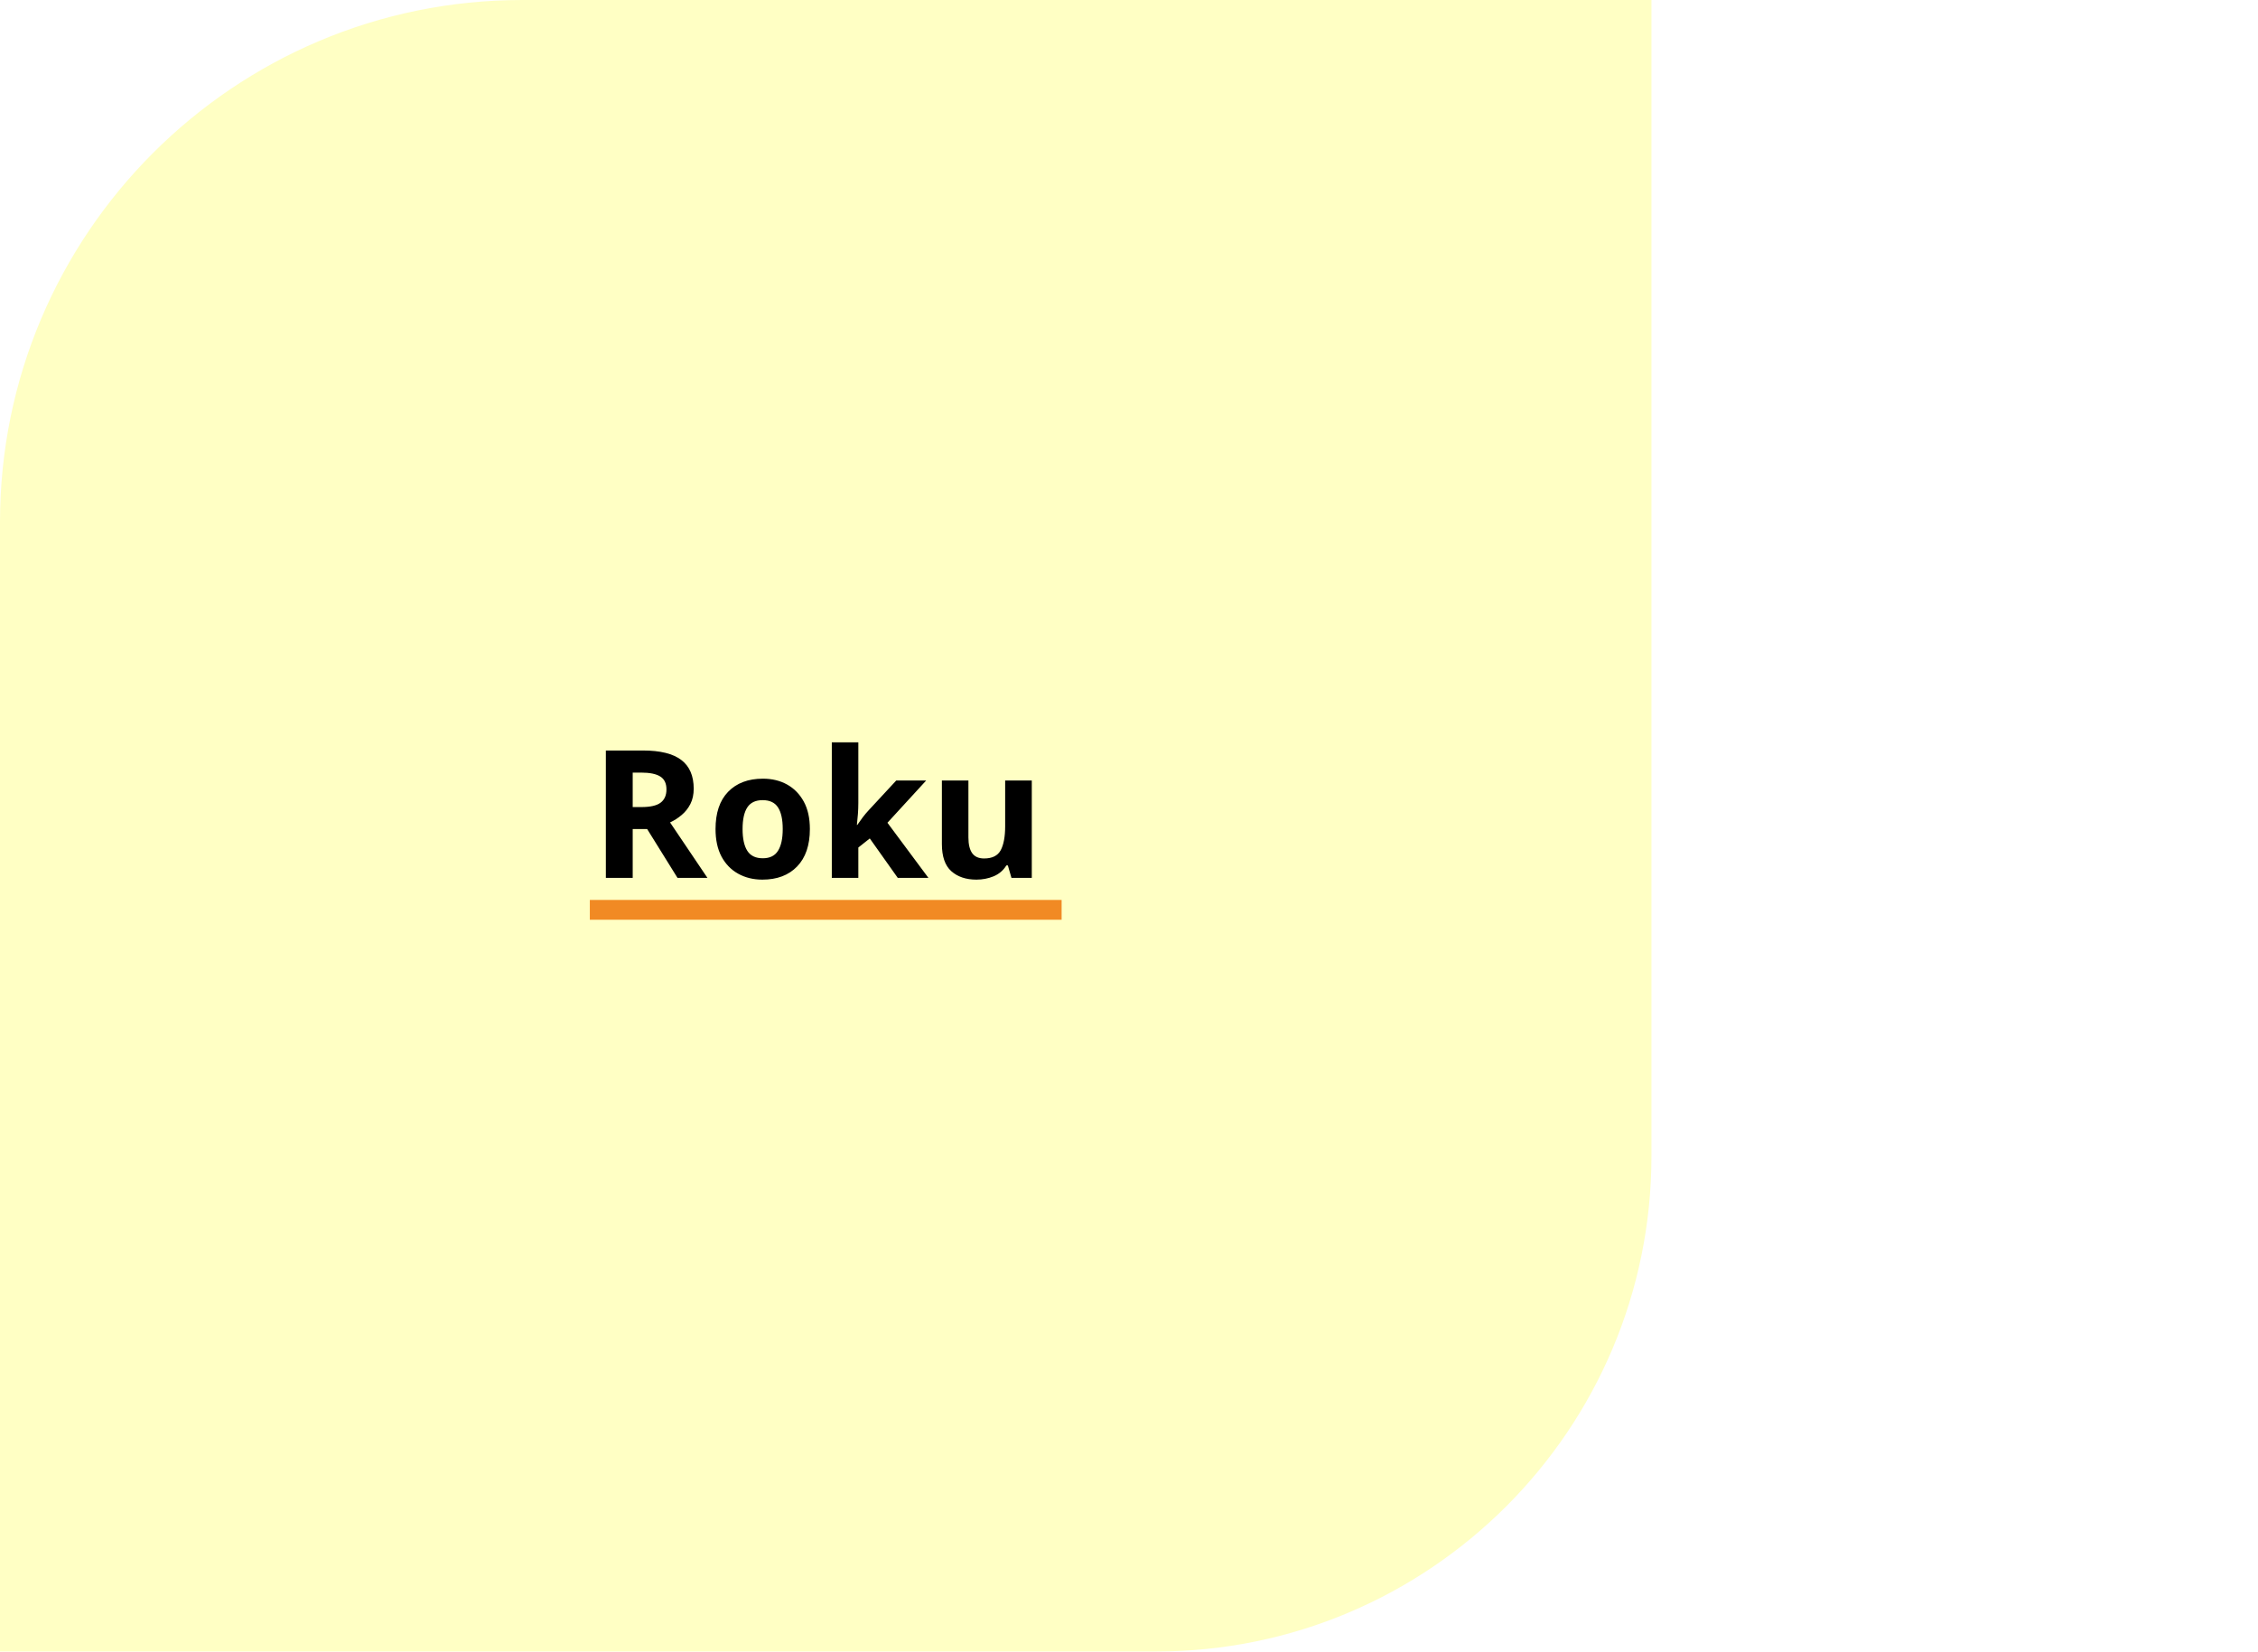
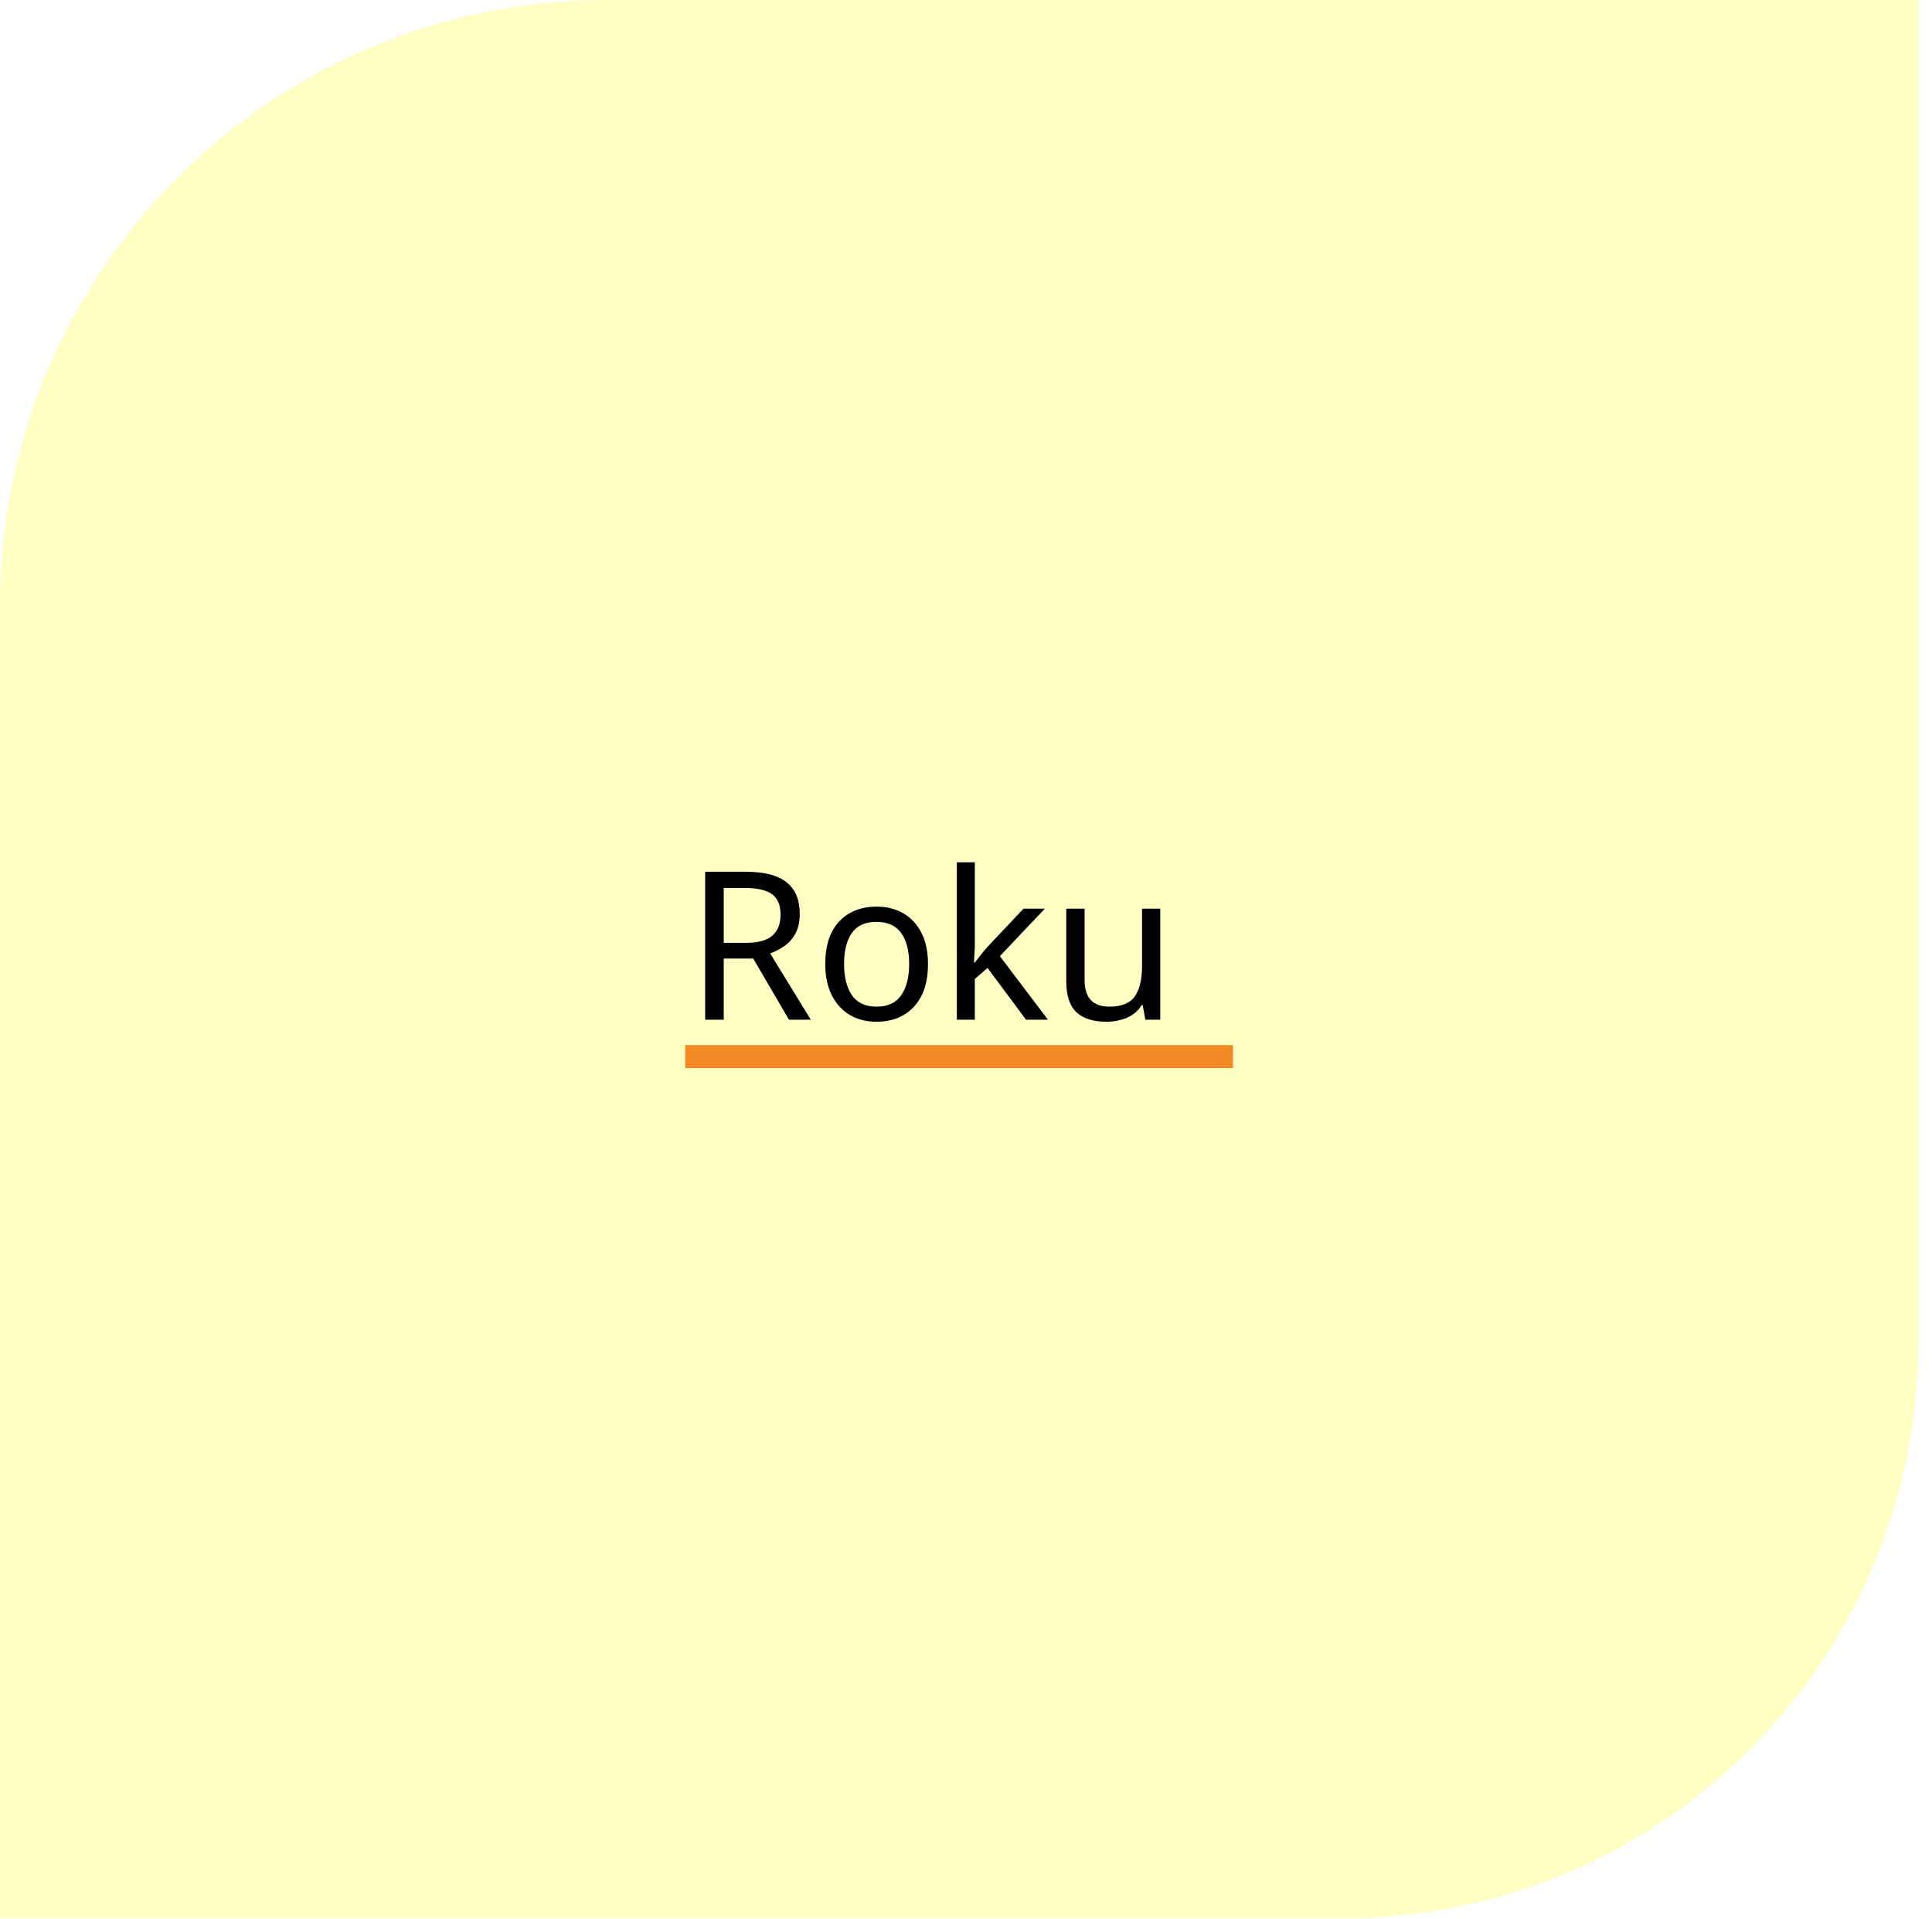
- <svg xmlns="http://www.w3.org/2000/svg" id="Layer_1" data-name="Layer 1" width="341.82" height="250" viewBox="0 0 341.82 250">
-   <defs>
-     <style>
-       .cls-1 {
-         font-family: Poppins-Bold, Poppins;
-         font-size: 27px;
-         font-weight: 700;
-       }
- 
-       .cls-2 {
-         fill: #ffffc4;
-       }
- 
-       .cls-3 {
-         fill: none;
-         stroke: #f18a24;
-         stroke-miterlimit: 10;
-         stroke-width: 3px;
-       }
-     </style>
-   </defs>
-   <path class="cls-2" d="m79.04,0h170.96v175c0,41.39-33.61,75-75,75H0V79.04C0,35.42,35.42,0,79.04,0Z" />
-   <line class="cls-3" x1="89.29" y1="137.73" x2="160.71" y2="137.73" />
-   <text class="cls-1" transform="translate(89.28 132.89)">
-     <tspan x="0" y="0">Roku</tspan>
-   </text>
+ <svg xmlns="http://www.w3.org/2000/svg" version="1.1" id="Layer_1" x="0px" y="0px" viewBox="0 0 251.8 250" style="enable-background:new 0 0 251.8 250;" xml:space="preserve">
+   <style type="text/css">
+ 	.st0{fill:#FFFFC4;}
+ 	.st1{fill:none;stroke:#F18A24;stroke-width:3;stroke-miterlimit:10;}
+ 	.st2{font-family:'Poppins-Bold';}
+ 	.st3{font-size:27px;}
+ </style>
+   <path class="st0" d="M79,0h171v175c0,41.4-33.6,75-75,75H0V79C0,35.4,35.4,0,79,0z" />
+   <line class="st1" x1="89.3" y1="137.7" x2="160.7" y2="137.7" />
+   <text transform="matrix(1 0 0 1 89.28 132.89)" class="st2 st3">Roku</text>
</svg>
